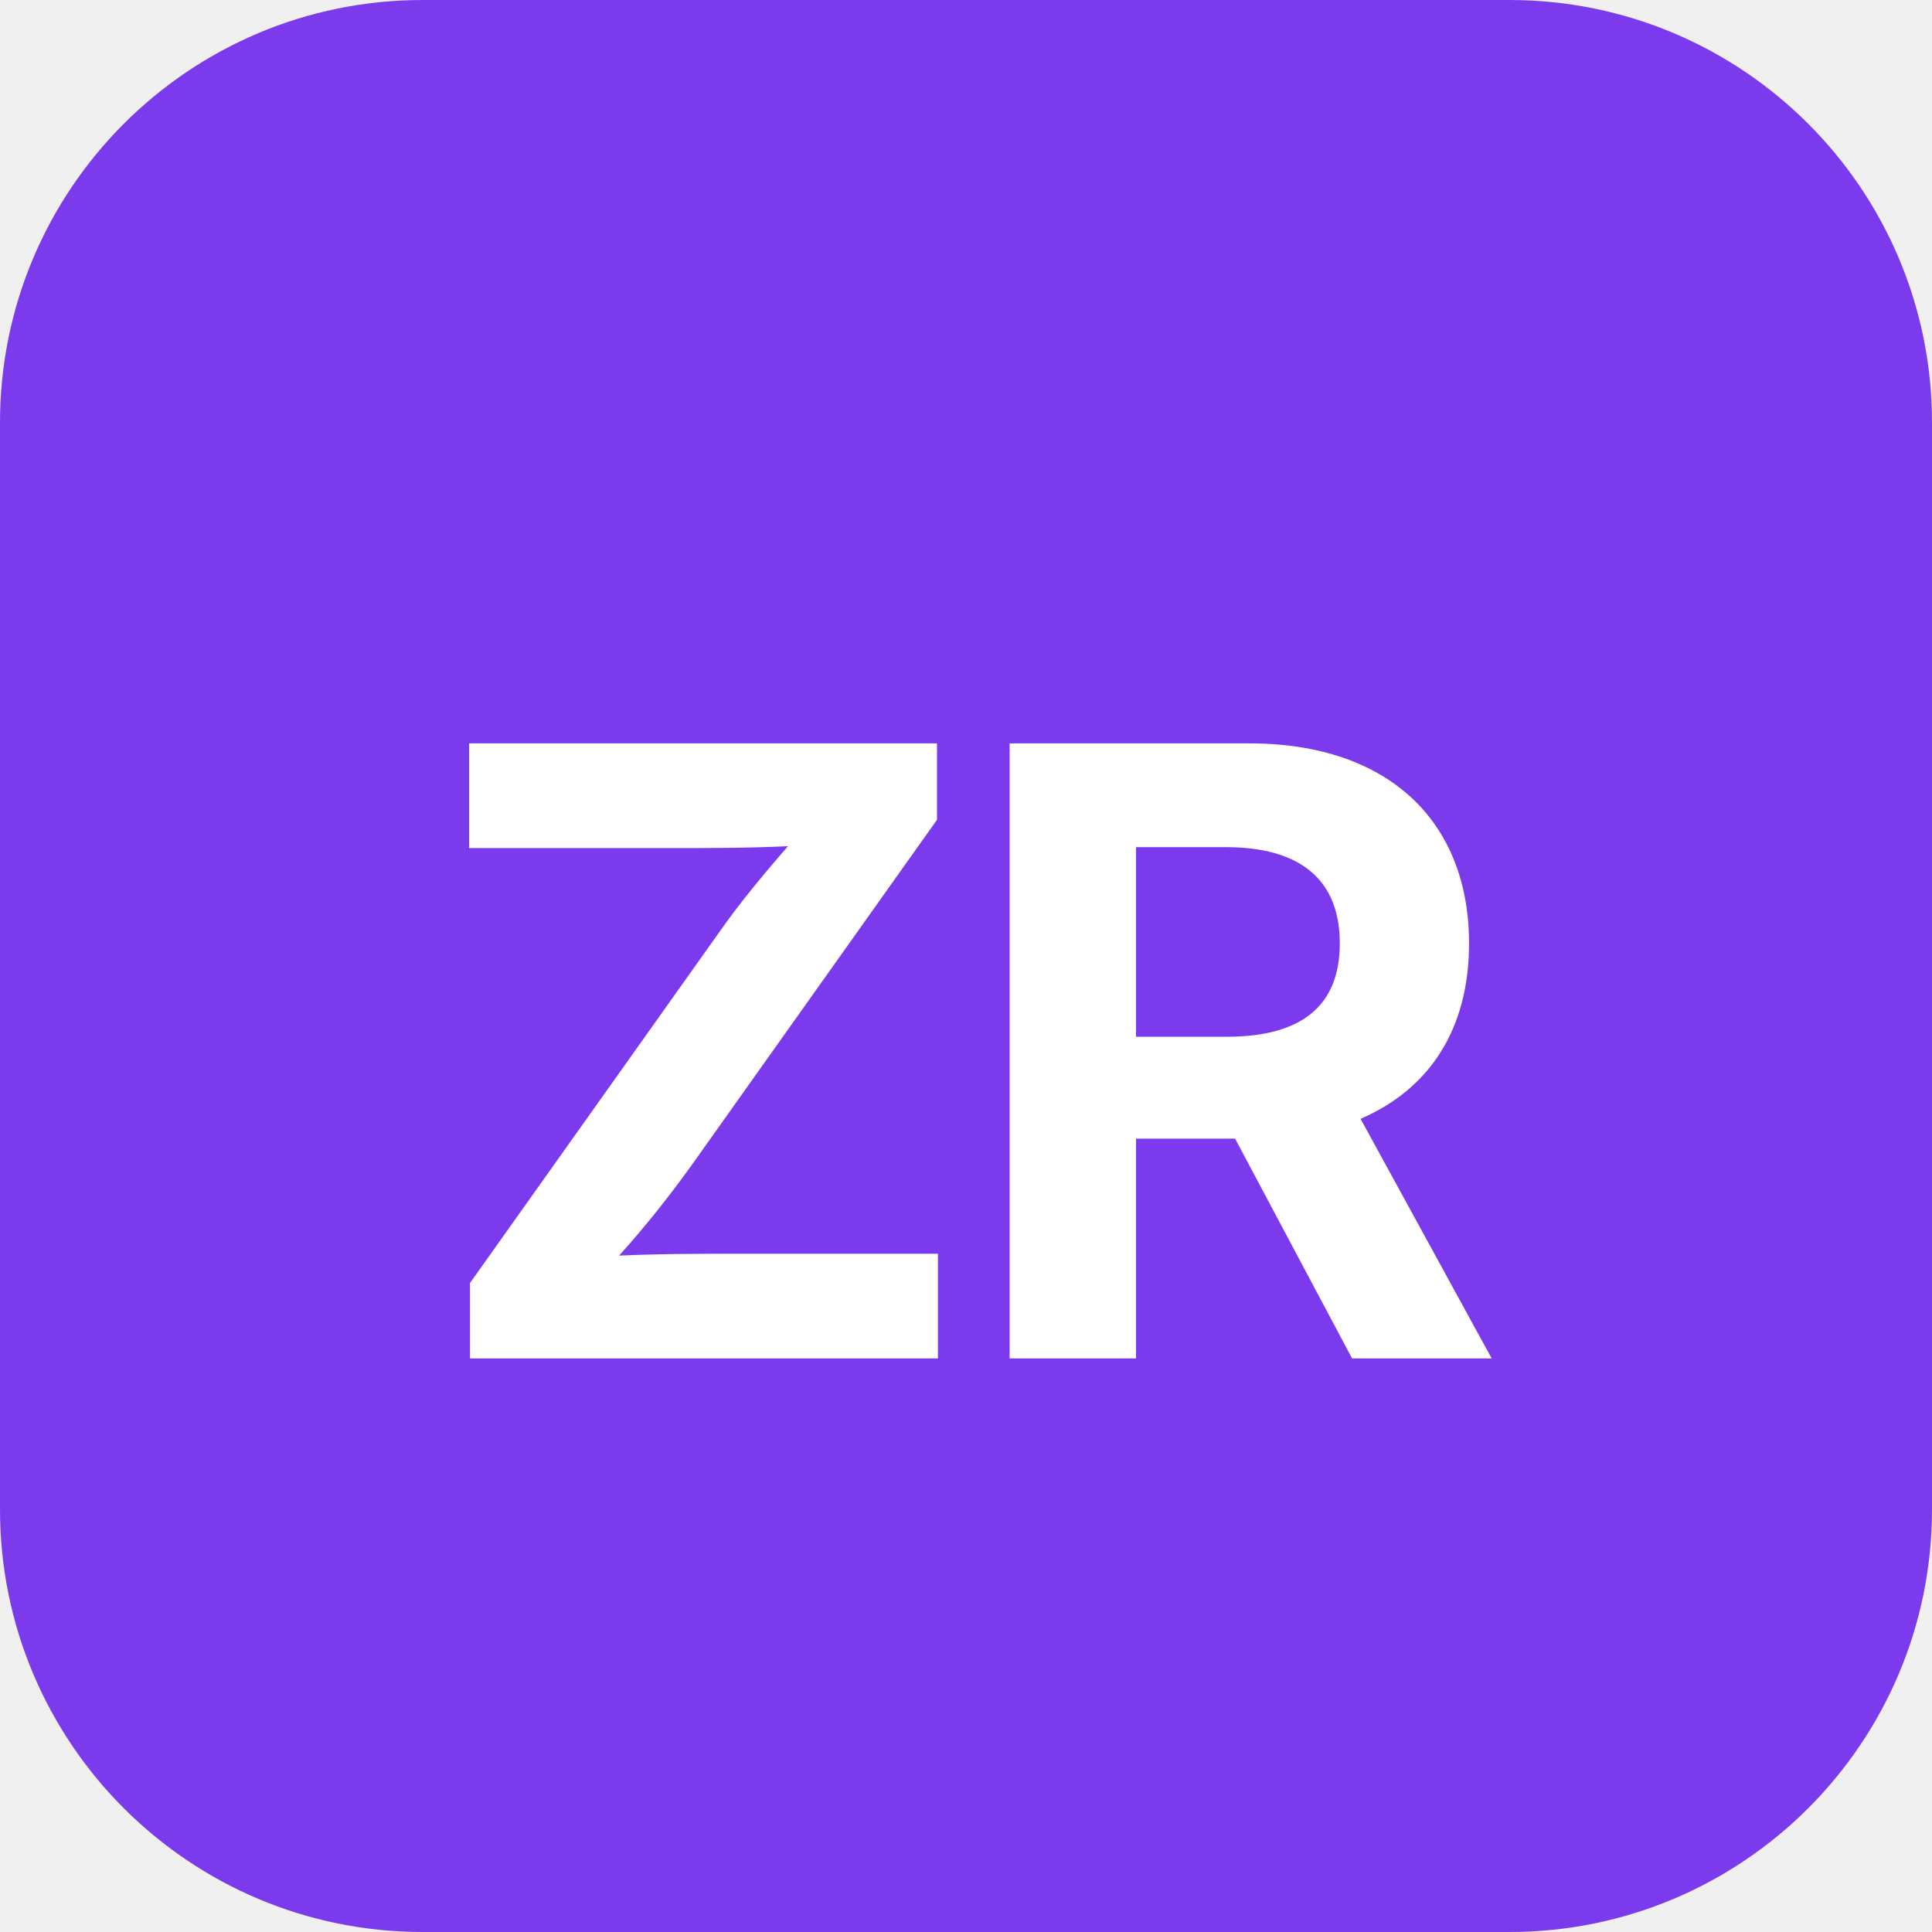
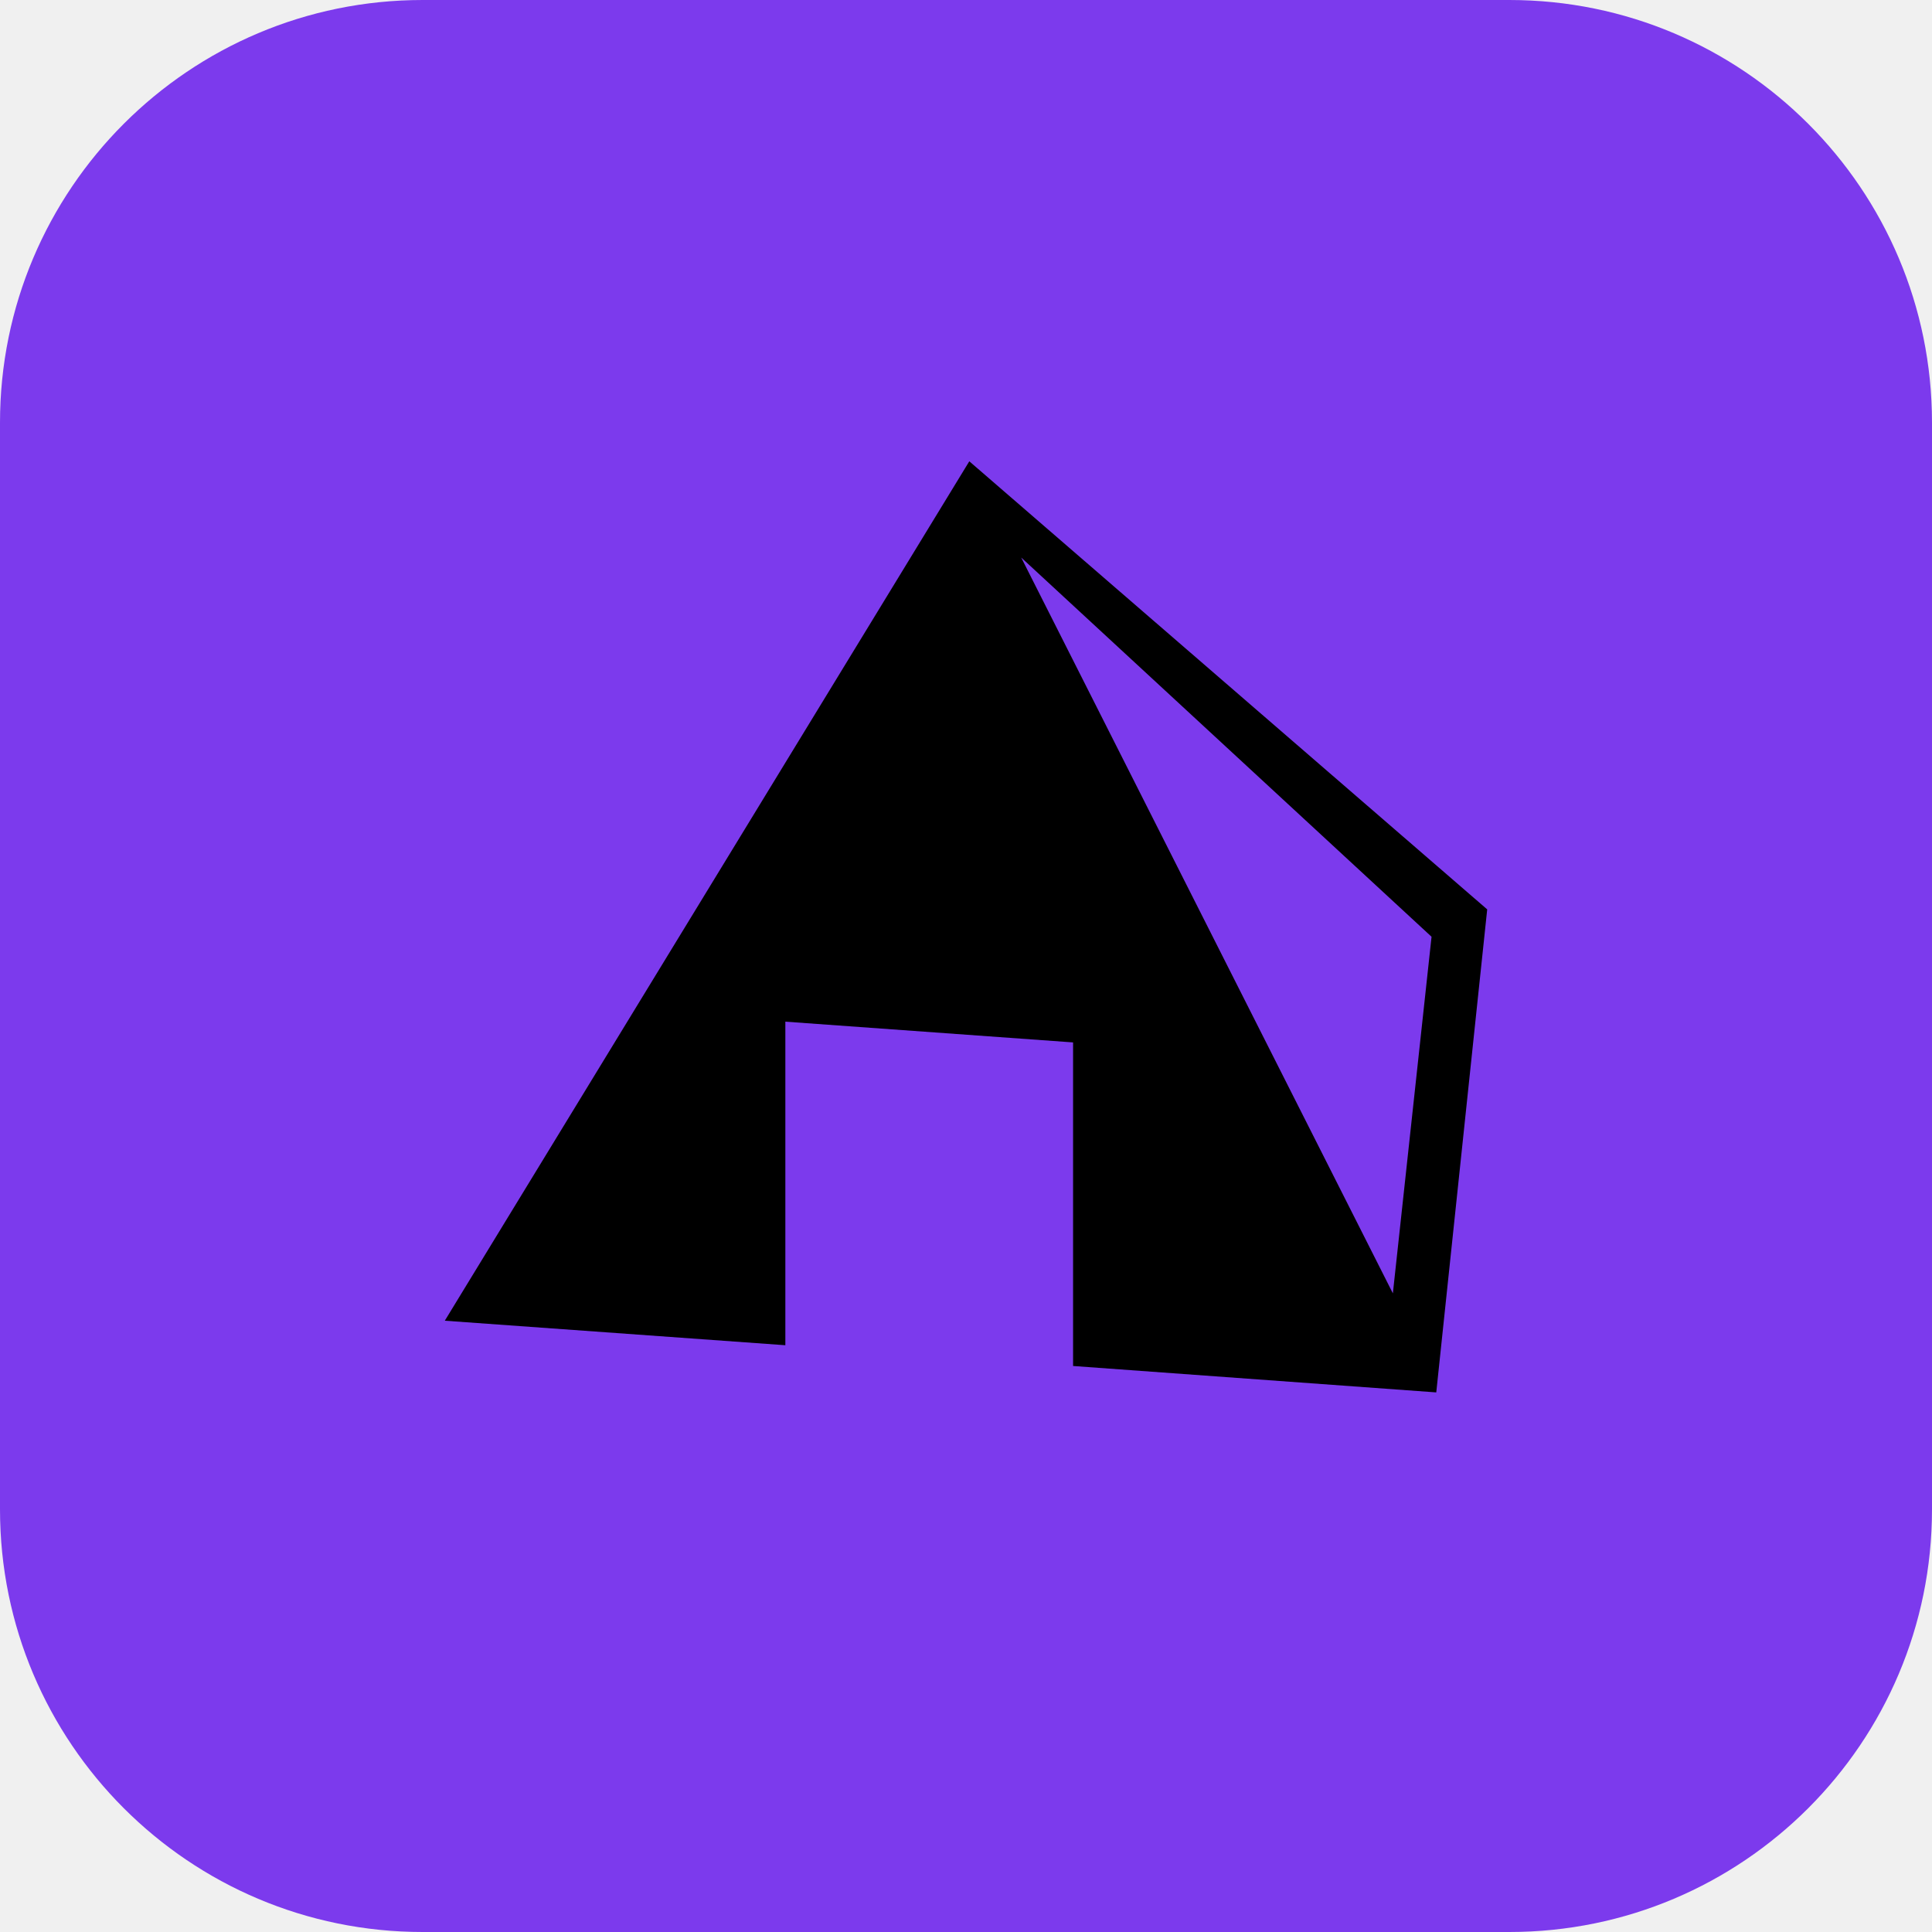
<svg xmlns="http://www.w3.org/2000/svg" viewBox="0 0 32 32">
  <rect width="32" height="32" rx="7" fill="#7c3aed" />
-   <text x="16" y="22.5" font-family="system-ui, -apple-system, sans-serif" font-size="14" font-weight="700" fill="white" text-anchor="middle" letter-spacing="-0.5">ZR</text>
+   <text x="16" y="23" font-family="system-ui, -apple-system, sans-serif" font-size="20" text-anchor="middle">⛺</text>
</svg>
